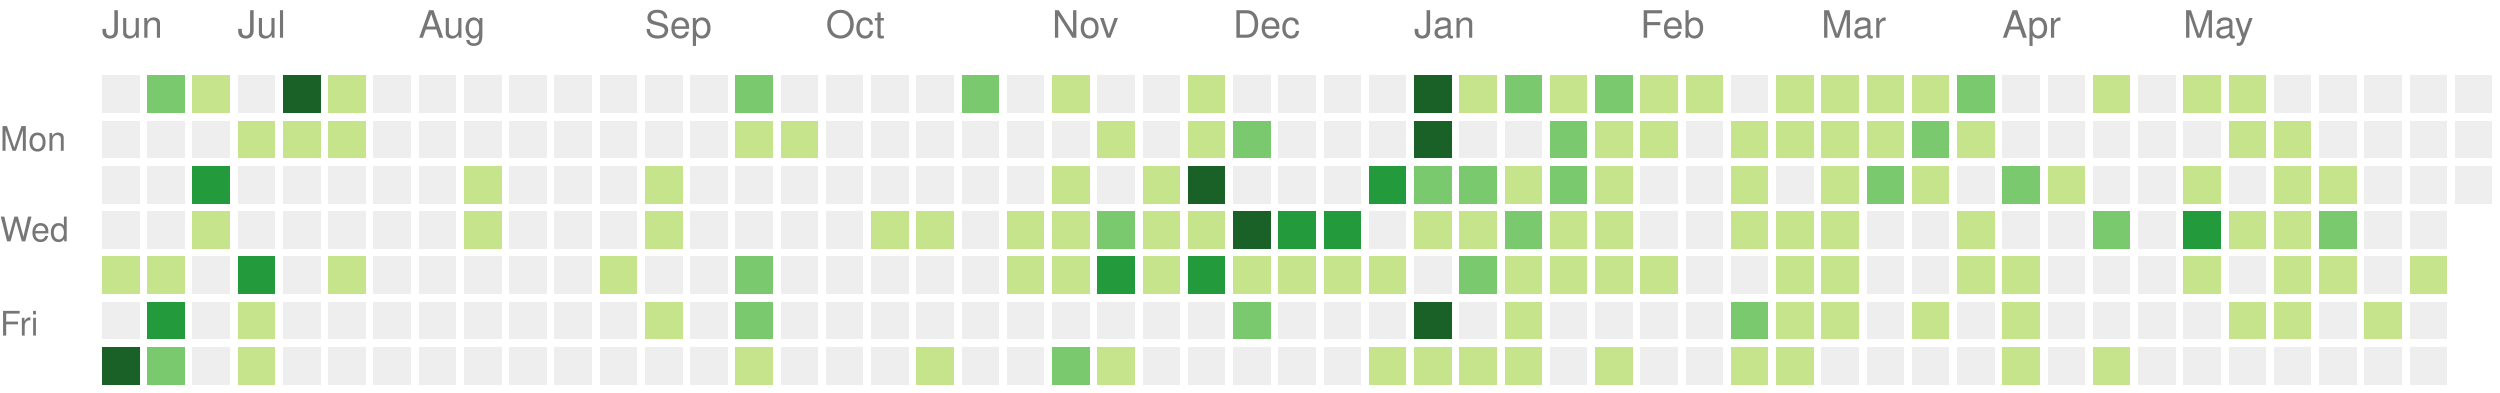
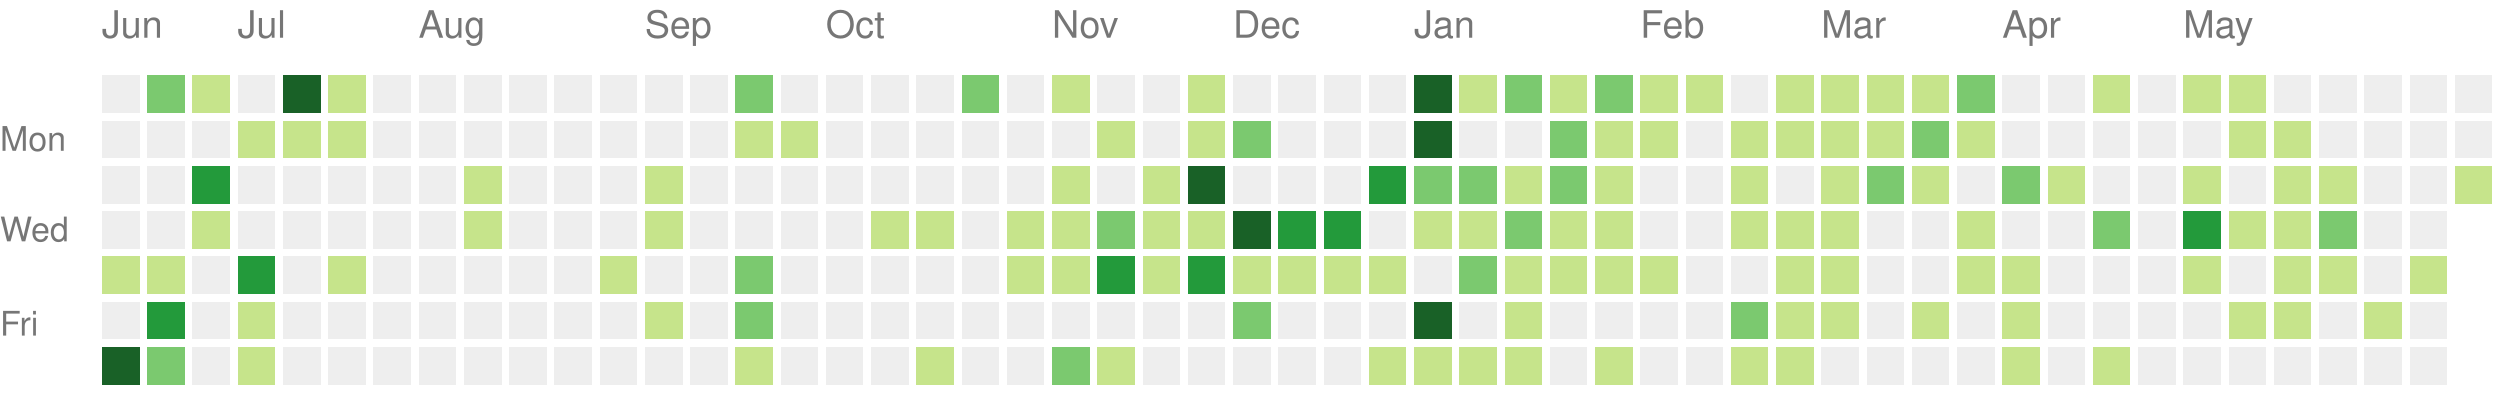
<svg xmlns="http://www.w3.org/2000/svg" version="1.1" width="663" height="104">
  <rect style="fill:#eeeeee;shape-rendering:crispedges;" data-score="0" data-date="2021-06-13" x="27" y="20" width="10" height="10" />
  <rect style="fill:#7bc96f;shape-rendering:crispedges;" data-score="13" data-date="2021-06-20" x="39" y="20" width="10" height="10" />
  <rect style="fill:#c6e48b;shape-rendering:crispedges;" data-score="7" data-date="2021-06-27" x="51" y="20" width="10" height="10" />
  <rect style="fill:#eeeeee;shape-rendering:crispedges;" data-score="0" data-date="2021-07-04" x="63" y="20" width="10" height="10" />
  <rect style="fill:#196127;shape-rendering:crispedges;" data-score="33" data-date="2021-07-11" x="75" y="20" width="10" height="10" />
  <rect style="fill:#c6e48b;shape-rendering:crispedges;" data-score="7" data-date="2021-07-18" x="87" y="20" width="10" height="10" />
  <rect style="fill:#eeeeee;shape-rendering:crispedges;" data-score="0" data-date="2021-07-25" x="99" y="20" width="10" height="10" />
  <rect style="fill:#eeeeee;shape-rendering:crispedges;" data-score="0" data-date="2021-08-01" x="111" y="20" width="10" height="10" />
  <rect style="fill:#eeeeee;shape-rendering:crispedges;" data-score="0" data-date="2021-08-08" x="123" y="20" width="10" height="10" />
  <rect style="fill:#eeeeee;shape-rendering:crispedges;" data-score="0" data-date="2021-08-15" x="135" y="20" width="10" height="10" />
  <rect style="fill:#eeeeee;shape-rendering:crispedges;" data-score="0" data-date="2021-08-22" x="147" y="20" width="10" height="10" />
  <rect style="fill:#eeeeee;shape-rendering:crispedges;" data-score="0" data-date="2021-08-29" x="159" y="20" width="10" height="10" />
  <rect style="fill:#eeeeee;shape-rendering:crispedges;" data-score="0" data-date="2021-09-05" x="171" y="20" width="10" height="10" />
  <rect style="fill:#eeeeee;shape-rendering:crispedges;" data-score="0" data-date="2021-09-12" x="183" y="20" width="10" height="10" />
  <rect style="fill:#7bc96f;shape-rendering:crispedges;" data-score="10" data-date="2021-09-19" x="195" y="20" width="10" height="10" />
  <rect style="fill:#eeeeee;shape-rendering:crispedges;" data-score="0" data-date="2021-09-26" x="207" y="20" width="10" height="10" />
  <rect style="fill:#eeeeee;shape-rendering:crispedges;" data-score="0" data-date="2021-10-03" x="219" y="20" width="10" height="10" />
  <rect style="fill:#eeeeee;shape-rendering:crispedges;" data-score="0" data-date="2021-10-10" x="231" y="20" width="10" height="10" />
  <rect style="fill:#eeeeee;shape-rendering:crispedges;" data-score="0" data-date="2021-10-17" x="243" y="20" width="10" height="10" />
  <rect style="fill:#7bc96f;shape-rendering:crispedges;" data-score="17" data-date="2021-10-24" x="255" y="20" width="10" height="10" />
  <rect style="fill:#eeeeee;shape-rendering:crispedges;" data-score="0" data-date="2021-10-31" x="267" y="20" width="10" height="10" />
  <rect style="fill:#c6e48b;shape-rendering:crispedges;" data-score="3" data-date="2021-11-07" x="279" y="20" width="10" height="10" />
  <rect style="fill:#eeeeee;shape-rendering:crispedges;" data-score="0" data-date="2021-11-14" x="291" y="20" width="10" height="10" />
  <rect style="fill:#eeeeee;shape-rendering:crispedges;" data-score="0" data-date="2021-11-21" x="303" y="20" width="10" height="10" />
  <rect style="fill:#c6e48b;shape-rendering:crispedges;" data-score="1" data-date="2021-11-28" x="315" y="20" width="10" height="10" />
  <rect style="fill:#eeeeee;shape-rendering:crispedges;" data-score="0" data-date="2021-12-05" x="327" y="20" width="10" height="10" />
  <rect style="fill:#eeeeee;shape-rendering:crispedges;" data-score="0" data-date="2021-12-12" x="339" y="20" width="10" height="10" />
  <rect style="fill:#eeeeee;shape-rendering:crispedges;" data-score="0" data-date="2021-12-19" x="351" y="20" width="10" height="10" />
  <rect style="fill:#eeeeee;shape-rendering:crispedges;" data-score="0" data-date="2021-12-26" x="363" y="20" width="10" height="10" />
  <rect style="fill:#196127;shape-rendering:crispedges;" data-score="85" data-date="2022-01-02" x="375" y="20" width="10" height="10" />
  <rect style="fill:#c6e48b;shape-rendering:crispedges;" data-score="1" data-date="2022-01-09" x="387" y="20" width="10" height="10" />
  <rect style="fill:#7bc96f;shape-rendering:crispedges;" data-score="18" data-date="2022-01-16" x="399" y="20" width="10" height="10" />
  <rect style="fill:#c6e48b;shape-rendering:crispedges;" data-score="6" data-date="2022-01-23" x="411" y="20" width="10" height="10" />
  <rect style="fill:#7bc96f;shape-rendering:crispedges;" data-score="19" data-date="2022-01-30" x="423" y="20" width="10" height="10" />
  <rect style="fill:#c6e48b;shape-rendering:crispedges;" data-score="2" data-date="2022-02-06" x="435" y="20" width="10" height="10" />
  <rect style="fill:#c6e48b;shape-rendering:crispedges;" data-score="1" data-date="2022-02-13" x="447" y="20" width="10" height="10" />
  <rect style="fill:#eeeeee;shape-rendering:crispedges;" data-score="0" data-date="2022-02-20" x="459" y="20" width="10" height="10" />
  <rect style="fill:#c6e48b;shape-rendering:crispedges;" data-score="9" data-date="2022-02-27" x="471" y="20" width="10" height="10" />
  <rect style="fill:#c6e48b;shape-rendering:crispedges;" data-score="8" data-date="2022-03-06" x="483" y="20" width="10" height="10" />
  <rect style="fill:#c6e48b;shape-rendering:crispedges;" data-score="3" data-date="2022-03-13" x="495" y="20" width="10" height="10" />
  <rect style="fill:#c6e48b;shape-rendering:crispedges;" data-score="6" data-date="2022-03-20" x="507" y="20" width="10" height="10" />
  <rect style="fill:#7bc96f;shape-rendering:crispedges;" data-score="11" data-date="2022-03-27" x="519" y="20" width="10" height="10" />
  <rect style="fill:#eeeeee;shape-rendering:crispedges;" data-score="0" data-date="2022-04-03" x="531" y="20" width="10" height="10" />
  <rect style="fill:#eeeeee;shape-rendering:crispedges;" data-score="0" data-date="2022-04-10" x="543" y="20" width="10" height="10" />
  <rect style="fill:#c6e48b;shape-rendering:crispedges;" data-score="5" data-date="2022-04-17" x="555" y="20" width="10" height="10" />
  <rect style="fill:#eeeeee;shape-rendering:crispedges;" data-score="0" data-date="2022-04-24" x="567" y="20" width="10" height="10" />
  <rect style="fill:#c6e48b;shape-rendering:crispedges;" data-score="6" data-date="2022-05-01" x="579" y="20" width="10" height="10" />
  <rect style="fill:#c6e48b;shape-rendering:crispedges;" data-score="7" data-date="2022-05-08" x="591" y="20" width="10" height="10" />
  <rect style="fill:#eeeeee;shape-rendering:crispedges;" data-score="0" data-date="2022-05-15" x="603" y="20" width="10" height="10" />
  <rect style="fill:#eeeeee;shape-rendering:crispedges;" data-score="0" data-date="2022-05-22" x="615" y="20" width="10" height="10" />
  <rect style="fill:#eeeeee;shape-rendering:crispedges;" data-score="0" data-date="2022-05-29" x="627" y="20" width="10" height="10" />
  <rect style="fill:#eeeeee;shape-rendering:crispedges;" data-score="0" data-date="2022-06-05" x="639" y="20" width="10" height="10" />
  <rect style="fill:#eeeeee;shape-rendering:crispedges;" data-score="0" data-date="2022-06-12" x="651" y="20" width="10" height="10" />
  <rect style="fill:#eeeeee;shape-rendering:crispedges;" data-score="0" data-date="2021-06-14" x="27" y="32" width="10" height="10" />
  <rect style="fill:#eeeeee;shape-rendering:crispedges;" data-score="0" data-date="2021-06-21" x="39" y="32" width="10" height="10" />
  <rect style="fill:#eeeeee;shape-rendering:crispedges;" data-score="0" data-date="2021-06-28" x="51" y="32" width="10" height="10" />
  <rect style="fill:#c6e48b;shape-rendering:crispedges;" data-score="2" data-date="2021-07-05" x="63" y="32" width="10" height="10" />
  <rect style="fill:#c6e48b;shape-rendering:crispedges;" data-score="3" data-date="2021-07-12" x="75" y="32" width="10" height="10" />
  <rect style="fill:#c6e48b;shape-rendering:crispedges;" data-score="8" data-date="2021-07-19" x="87" y="32" width="10" height="10" />
  <rect style="fill:#eeeeee;shape-rendering:crispedges;" data-score="0" data-date="2021-07-26" x="99" y="32" width="10" height="10" />
  <rect style="fill:#eeeeee;shape-rendering:crispedges;" data-score="0" data-date="2021-08-02" x="111" y="32" width="10" height="10" />
  <rect style="fill:#eeeeee;shape-rendering:crispedges;" data-score="0" data-date="2021-08-09" x="123" y="32" width="10" height="10" />
  <rect style="fill:#eeeeee;shape-rendering:crispedges;" data-score="0" data-date="2021-08-16" x="135" y="32" width="10" height="10" />
  <rect style="fill:#eeeeee;shape-rendering:crispedges;" data-score="0" data-date="2021-08-23" x="147" y="32" width="10" height="10" />
  <rect style="fill:#eeeeee;shape-rendering:crispedges;" data-score="0" data-date="2021-08-30" x="159" y="32" width="10" height="10" />
  <rect style="fill:#eeeeee;shape-rendering:crispedges;" data-score="0" data-date="2021-09-06" x="171" y="32" width="10" height="10" />
  <rect style="fill:#eeeeee;shape-rendering:crispedges;" data-score="0" data-date="2021-09-13" x="183" y="32" width="10" height="10" />
  <rect style="fill:#c6e48b;shape-rendering:crispedges;" data-score="1" data-date="2021-09-20" x="195" y="32" width="10" height="10" />
  <rect style="fill:#c6e48b;shape-rendering:crispedges;" data-score="1" data-date="2021-09-27" x="207" y="32" width="10" height="10" />
  <rect style="fill:#eeeeee;shape-rendering:crispedges;" data-score="0" data-date="2021-10-04" x="219" y="32" width="10" height="10" />
  <rect style="fill:#eeeeee;shape-rendering:crispedges;" data-score="0" data-date="2021-10-11" x="231" y="32" width="10" height="10" />
  <rect style="fill:#eeeeee;shape-rendering:crispedges;" data-score="0" data-date="2021-10-18" x="243" y="32" width="10" height="10" />
  <rect style="fill:#eeeeee;shape-rendering:crispedges;" data-score="0" data-date="2021-10-25" x="255" y="32" width="10" height="10" />
  <rect style="fill:#eeeeee;shape-rendering:crispedges;" data-score="0" data-date="2021-11-01" x="267" y="32" width="10" height="10" />
  <rect style="fill:#eeeeee;shape-rendering:crispedges;" data-score="0" data-date="2021-11-08" x="279" y="32" width="10" height="10" />
  <rect style="fill:#c6e48b;shape-rendering:crispedges;" data-score="1" data-date="2021-11-15" x="291" y="32" width="10" height="10" />
  <rect style="fill:#eeeeee;shape-rendering:crispedges;" data-score="0" data-date="2021-11-22" x="303" y="32" width="10" height="10" />
  <rect style="fill:#c6e48b;shape-rendering:crispedges;" data-score="2" data-date="2021-11-29" x="315" y="32" width="10" height="10" />
  <rect style="fill:#7bc96f;shape-rendering:crispedges;" data-score="11" data-date="2021-12-06" x="327" y="32" width="10" height="10" />
  <rect style="fill:#eeeeee;shape-rendering:crispedges;" data-score="0" data-date="2021-12-13" x="339" y="32" width="10" height="10" />
  <rect style="fill:#eeeeee;shape-rendering:crispedges;" data-score="0" data-date="2021-12-20" x="351" y="32" width="10" height="10" />
  <rect style="fill:#eeeeee;shape-rendering:crispedges;" data-score="0" data-date="2021-12-27" x="363" y="32" width="10" height="10" />
  <rect style="fill:#196127;shape-rendering:crispedges;" data-score="39" data-date="2022-01-03" x="375" y="32" width="10" height="10" />
  <rect style="fill:#eeeeee;shape-rendering:crispedges;" data-score="0" data-date="2022-01-10" x="387" y="32" width="10" height="10" />
  <rect style="fill:#eeeeee;shape-rendering:crispedges;" data-score="0" data-date="2022-01-17" x="399" y="32" width="10" height="10" />
  <rect style="fill:#7bc96f;shape-rendering:crispedges;" data-score="17" data-date="2022-01-24" x="411" y="32" width="10" height="10" />
  <rect style="fill:#c6e48b;shape-rendering:crispedges;" data-score="9" data-date="2022-01-31" x="423" y="32" width="10" height="10" />
  <rect style="fill:#c6e48b;shape-rendering:crispedges;" data-score="9" data-date="2022-02-07" x="435" y="32" width="10" height="10" />
  <rect style="fill:#eeeeee;shape-rendering:crispedges;" data-score="0" data-date="2022-02-14" x="447" y="32" width="10" height="10" />
  <rect style="fill:#c6e48b;shape-rendering:crispedges;" data-score="8" data-date="2022-02-21" x="459" y="32" width="10" height="10" />
  <rect style="fill:#c6e48b;shape-rendering:crispedges;" data-score="4" data-date="2022-02-28" x="471" y="32" width="10" height="10" />
  <rect style="fill:#c6e48b;shape-rendering:crispedges;" data-score="9" data-date="2022-03-07" x="483" y="32" width="10" height="10" />
  <rect style="fill:#c6e48b;shape-rendering:crispedges;" data-score="1" data-date="2022-03-14" x="495" y="32" width="10" height="10" />
  <rect style="fill:#7bc96f;shape-rendering:crispedges;" data-score="10" data-date="2022-03-21" x="507" y="32" width="10" height="10" />
  <rect style="fill:#c6e48b;shape-rendering:crispedges;" data-score="1" data-date="2022-03-28" x="519" y="32" width="10" height="10" />
  <rect style="fill:#eeeeee;shape-rendering:crispedges;" data-score="0" data-date="2022-04-04" x="531" y="32" width="10" height="10" />
  <rect style="fill:#eeeeee;shape-rendering:crispedges;" data-score="0" data-date="2022-04-11" x="543" y="32" width="10" height="10" />
  <rect style="fill:#eeeeee;shape-rendering:crispedges;" data-score="0" data-date="2022-04-18" x="555" y="32" width="10" height="10" />
  <rect style="fill:#eeeeee;shape-rendering:crispedges;" data-score="0" data-date="2022-04-25" x="567" y="32" width="10" height="10" />
  <rect style="fill:#eeeeee;shape-rendering:crispedges;" data-score="0" data-date="2022-05-02" x="579" y="32" width="10" height="10" />
  <rect style="fill:#c6e48b;shape-rendering:crispedges;" data-score="2" data-date="2022-05-09" x="591" y="32" width="10" height="10" />
  <rect style="fill:#c6e48b;shape-rendering:crispedges;" data-score="1" data-date="2022-05-16" x="603" y="32" width="10" height="10" />
  <rect style="fill:#eeeeee;shape-rendering:crispedges;" data-score="0" data-date="2022-05-23" x="615" y="32" width="10" height="10" />
  <rect style="fill:#eeeeee;shape-rendering:crispedges;" data-score="0" data-date="2022-05-30" x="627" y="32" width="10" height="10" />
  <rect style="fill:#eeeeee;shape-rendering:crispedges;" data-score="0" data-date="2022-06-06" x="639" y="32" width="10" height="10" />
  <rect style="fill:#eeeeee;shape-rendering:crispedges;" data-score="0" data-date="2022-06-13" x="651" y="32" width="10" height="10" />
  <rect style="fill:#eeeeee;shape-rendering:crispedges;" data-score="0" data-date="2021-06-15" x="27" y="44" width="10" height="10" />
  <rect style="fill:#eeeeee;shape-rendering:crispedges;" data-score="0" data-date="2021-06-22" x="39" y="44" width="10" height="10" />
  <rect style="fill:#239a3b;shape-rendering:crispedges;" data-score="21" data-date="2021-06-29" x="51" y="44" width="10" height="10" />
  <rect style="fill:#eeeeee;shape-rendering:crispedges;" data-score="0" data-date="2021-07-06" x="63" y="44" width="10" height="10" />
  <rect style="fill:#eeeeee;shape-rendering:crispedges;" data-score="0" data-date="2021-07-13" x="75" y="44" width="10" height="10" />
  <rect style="fill:#eeeeee;shape-rendering:crispedges;" data-score="0" data-date="2021-07-20" x="87" y="44" width="10" height="10" />
  <rect style="fill:#eeeeee;shape-rendering:crispedges;" data-score="0" data-date="2021-07-27" x="99" y="44" width="10" height="10" />
  <rect style="fill:#eeeeee;shape-rendering:crispedges;" data-score="0" data-date="2021-08-03" x="111" y="44" width="10" height="10" />
  <rect style="fill:#c6e48b;shape-rendering:crispedges;" data-score="1" data-date="2021-08-10" x="123" y="44" width="10" height="10" />
  <rect style="fill:#eeeeee;shape-rendering:crispedges;" data-score="0" data-date="2021-08-17" x="135" y="44" width="10" height="10" />
  <rect style="fill:#eeeeee;shape-rendering:crispedges;" data-score="0" data-date="2021-08-24" x="147" y="44" width="10" height="10" />
  <rect style="fill:#eeeeee;shape-rendering:crispedges;" data-score="0" data-date="2021-08-31" x="159" y="44" width="10" height="10" />
  <rect style="fill:#c6e48b;shape-rendering:crispedges;" data-score="1" data-date="2021-09-07" x="171" y="44" width="10" height="10" />
  <rect style="fill:#eeeeee;shape-rendering:crispedges;" data-score="0" data-date="2021-09-14" x="183" y="44" width="10" height="10" />
  <rect style="fill:#eeeeee;shape-rendering:crispedges;" data-score="0" data-date="2021-09-21" x="195" y="44" width="10" height="10" />
  <rect style="fill:#eeeeee;shape-rendering:crispedges;" data-score="0" data-date="2021-09-28" x="207" y="44" width="10" height="10" />
  <rect style="fill:#eeeeee;shape-rendering:crispedges;" data-score="0" data-date="2021-10-05" x="219" y="44" width="10" height="10" />
  <rect style="fill:#eeeeee;shape-rendering:crispedges;" data-score="0" data-date="2021-10-12" x="231" y="44" width="10" height="10" />
  <rect style="fill:#eeeeee;shape-rendering:crispedges;" data-score="0" data-date="2021-10-19" x="243" y="44" width="10" height="10" />
  <rect style="fill:#eeeeee;shape-rendering:crispedges;" data-score="0" data-date="2021-10-26" x="255" y="44" width="10" height="10" />
  <rect style="fill:#eeeeee;shape-rendering:crispedges;" data-score="0" data-date="2021-11-02" x="267" y="44" width="10" height="10" />
  <rect style="fill:#c6e48b;shape-rendering:crispedges;" data-score="4" data-date="2021-11-09" x="279" y="44" width="10" height="10" />
  <rect style="fill:#eeeeee;shape-rendering:crispedges;" data-score="0" data-date="2021-11-16" x="291" y="44" width="10" height="10" />
  <rect style="fill:#c6e48b;shape-rendering:crispedges;" data-score="4" data-date="2021-11-23" x="303" y="44" width="10" height="10" />
  <rect style="fill:#196127;shape-rendering:crispedges;" data-score="34" data-date="2021-11-30" x="315" y="44" width="10" height="10" />
  <rect style="fill:#eeeeee;shape-rendering:crispedges;" data-score="0" data-date="2021-12-07" x="327" y="44" width="10" height="10" />
  <rect style="fill:#eeeeee;shape-rendering:crispedges;" data-score="0" data-date="2021-12-14" x="339" y="44" width="10" height="10" />
  <rect style="fill:#eeeeee;shape-rendering:crispedges;" data-score="0" data-date="2021-12-21" x="351" y="44" width="10" height="10" />
  <rect style="fill:#239a3b;shape-rendering:crispedges;" data-score="27" data-date="2021-12-28" x="363" y="44" width="10" height="10" />
  <rect style="fill:#7bc96f;shape-rendering:crispedges;" data-score="14" data-date="2022-01-04" x="375" y="44" width="10" height="10" />
  <rect style="fill:#7bc96f;shape-rendering:crispedges;" data-score="10" data-date="2022-01-11" x="387" y="44" width="10" height="10" />
  <rect style="fill:#c6e48b;shape-rendering:crispedges;" data-score="3" data-date="2022-01-18" x="399" y="44" width="10" height="10" />
  <rect style="fill:#7bc96f;shape-rendering:crispedges;" data-score="19" data-date="2022-01-25" x="411" y="44" width="10" height="10" />
  <rect style="fill:#c6e48b;shape-rendering:crispedges;" data-score="7" data-date="2022-02-01" x="423" y="44" width="10" height="10" />
  <rect style="fill:#eeeeee;shape-rendering:crispedges;" data-score="0" data-date="2022-02-08" x="435" y="44" width="10" height="10" />
  <rect style="fill:#eeeeee;shape-rendering:crispedges;" data-score="0" data-date="2022-02-15" x="447" y="44" width="10" height="10" />
  <rect style="fill:#c6e48b;shape-rendering:crispedges;" data-score="8" data-date="2022-02-22" x="459" y="44" width="10" height="10" />
  <rect style="fill:#eeeeee;shape-rendering:crispedges;" data-score="0" data-date="2022-03-01" x="471" y="44" width="10" height="10" />
  <rect style="fill:#c6e48b;shape-rendering:crispedges;" data-score="1" data-date="2022-03-08" x="483" y="44" width="10" height="10" />
  <rect style="fill:#7bc96f;shape-rendering:crispedges;" data-score="19" data-date="2022-03-15" x="495" y="44" width="10" height="10" />
  <rect style="fill:#c6e48b;shape-rendering:crispedges;" data-score="2" data-date="2022-03-22" x="507" y="44" width="10" height="10" />
  <rect style="fill:#eeeeee;shape-rendering:crispedges;" data-score="0" data-date="2022-03-29" x="519" y="44" width="10" height="10" />
  <rect style="fill:#7bc96f;shape-rendering:crispedges;" data-score="10" data-date="2022-04-05" x="531" y="44" width="10" height="10" />
  <rect style="fill:#c6e48b;shape-rendering:crispedges;" data-score="1" data-date="2022-04-12" x="543" y="44" width="10" height="10" />
  <rect style="fill:#eeeeee;shape-rendering:crispedges;" data-score="0" data-date="2022-04-19" x="555" y="44" width="10" height="10" />
  <rect style="fill:#eeeeee;shape-rendering:crispedges;" data-score="0" data-date="2022-04-26" x="567" y="44" width="10" height="10" />
  <rect style="fill:#c6e48b;shape-rendering:crispedges;" data-score="1" data-date="2022-05-03" x="579" y="44" width="10" height="10" />
  <rect style="fill:#eeeeee;shape-rendering:crispedges;" data-score="0" data-date="2022-05-10" x="591" y="44" width="10" height="10" />
  <rect style="fill:#c6e48b;shape-rendering:crispedges;" data-score="1" data-date="2022-05-17" x="603" y="44" width="10" height="10" />
  <rect style="fill:#c6e48b;shape-rendering:crispedges;" data-score="5" data-date="2022-05-24" x="615" y="44" width="10" height="10" />
  <rect style="fill:#eeeeee;shape-rendering:crispedges;" data-score="0" data-date="2022-05-31" x="627" y="44" width="10" height="10" />
  <rect style="fill:#eeeeee;shape-rendering:crispedges;" data-score="0" data-date="2022-06-07" x="639" y="44" width="10" height="10" />
-   <rect style="fill:#eeeeee;shape-rendering:crispedges;" data-score="0" data-date="2022-06-14" x="651" y="44" width="10" height="10" />
+   <rect style="fill:#c6e48b;shape-rendering:crispedges;" data-score="1" data-date="2022-06-14" x="651" y="44" width="10" height="10" />
  <rect style="fill:#eeeeee;shape-rendering:crispedges;" data-score="0" data-date="2021-06-16" x="27" y="56" width="10" height="10" />
  <rect style="fill:#eeeeee;shape-rendering:crispedges;" data-score="0" data-date="2021-06-23" x="39" y="56" width="10" height="10" />
  <rect style="fill:#c6e48b;shape-rendering:crispedges;" data-score="1" data-date="2021-06-30" x="51" y="56" width="10" height="10" />
  <rect style="fill:#eeeeee;shape-rendering:crispedges;" data-score="0" data-date="2021-07-07" x="63" y="56" width="10" height="10" />
  <rect style="fill:#eeeeee;shape-rendering:crispedges;" data-score="0" data-date="2021-07-14" x="75" y="56" width="10" height="10" />
  <rect style="fill:#eeeeee;shape-rendering:crispedges;" data-score="0" data-date="2021-07-21" x="87" y="56" width="10" height="10" />
  <rect style="fill:#eeeeee;shape-rendering:crispedges;" data-score="0" data-date="2021-07-28" x="99" y="56" width="10" height="10" />
  <rect style="fill:#eeeeee;shape-rendering:crispedges;" data-score="0" data-date="2021-08-04" x="111" y="56" width="10" height="10" />
  <rect style="fill:#c6e48b;shape-rendering:crispedges;" data-score="3" data-date="2021-08-11" x="123" y="56" width="10" height="10" />
  <rect style="fill:#eeeeee;shape-rendering:crispedges;" data-score="0" data-date="2021-08-18" x="135" y="56" width="10" height="10" />
  <rect style="fill:#eeeeee;shape-rendering:crispedges;" data-score="0" data-date="2021-08-25" x="147" y="56" width="10" height="10" />
  <rect style="fill:#eeeeee;shape-rendering:crispedges;" data-score="0" data-date="2021-09-01" x="159" y="56" width="10" height="10" />
  <rect style="fill:#c6e48b;shape-rendering:crispedges;" data-score="1" data-date="2021-09-08" x="171" y="56" width="10" height="10" />
  <rect style="fill:#eeeeee;shape-rendering:crispedges;" data-score="0" data-date="2021-09-15" x="183" y="56" width="10" height="10" />
  <rect style="fill:#eeeeee;shape-rendering:crispedges;" data-score="0" data-date="2021-09-22" x="195" y="56" width="10" height="10" />
  <rect style="fill:#eeeeee;shape-rendering:crispedges;" data-score="0" data-date="2021-09-29" x="207" y="56" width="10" height="10" />
  <rect style="fill:#eeeeee;shape-rendering:crispedges;" data-score="0" data-date="2021-10-06" x="219" y="56" width="10" height="10" />
  <rect style="fill:#c6e48b;shape-rendering:crispedges;" data-score="5" data-date="2021-10-13" x="231" y="56" width="10" height="10" />
  <rect style="fill:#c6e48b;shape-rendering:crispedges;" data-score="5" data-date="2021-10-20" x="243" y="56" width="10" height="10" />
  <rect style="fill:#eeeeee;shape-rendering:crispedges;" data-score="0" data-date="2021-10-27" x="255" y="56" width="10" height="10" />
  <rect style="fill:#c6e48b;shape-rendering:crispedges;" data-score="2" data-date="2021-11-03" x="267" y="56" width="10" height="10" />
  <rect style="fill:#c6e48b;shape-rendering:crispedges;" data-score="7" data-date="2021-11-10" x="279" y="56" width="10" height="10" />
  <rect style="fill:#7bc96f;shape-rendering:crispedges;" data-score="17" data-date="2021-11-17" x="291" y="56" width="10" height="10" />
  <rect style="fill:#c6e48b;shape-rendering:crispedges;" data-score="6" data-date="2021-11-24" x="303" y="56" width="10" height="10" />
  <rect style="fill:#c6e48b;shape-rendering:crispedges;" data-score="4" data-date="2021-12-01" x="315" y="56" width="10" height="10" />
  <rect style="fill:#196127;shape-rendering:crispedges;" data-score="45" data-date="2021-12-08" x="327" y="56" width="10" height="10" />
  <rect style="fill:#239a3b;shape-rendering:crispedges;" data-score="24" data-date="2021-12-15" x="339" y="56" width="10" height="10" />
  <rect style="fill:#239a3b;shape-rendering:crispedges;" data-score="21" data-date="2021-12-22" x="351" y="56" width="10" height="10" />
  <rect style="fill:#eeeeee;shape-rendering:crispedges;" data-score="0" data-date="2021-12-29" x="363" y="56" width="10" height="10" />
  <rect style="fill:#c6e48b;shape-rendering:crispedges;" data-score="2" data-date="2022-01-05" x="375" y="56" width="10" height="10" />
  <rect style="fill:#c6e48b;shape-rendering:crispedges;" data-score="9" data-date="2022-01-12" x="387" y="56" width="10" height="10" />
  <rect style="fill:#7bc96f;shape-rendering:crispedges;" data-score="10" data-date="2022-01-19" x="399" y="56" width="10" height="10" />
  <rect style="fill:#c6e48b;shape-rendering:crispedges;" data-score="1" data-date="2022-01-26" x="411" y="56" width="10" height="10" />
  <rect style="fill:#c6e48b;shape-rendering:crispedges;" data-score="6" data-date="2022-02-02" x="423" y="56" width="10" height="10" />
  <rect style="fill:#eeeeee;shape-rendering:crispedges;" data-score="0" data-date="2022-02-09" x="435" y="56" width="10" height="10" />
  <rect style="fill:#eeeeee;shape-rendering:crispedges;" data-score="0" data-date="2022-02-16" x="447" y="56" width="10" height="10" />
  <rect style="fill:#c6e48b;shape-rendering:crispedges;" data-score="3" data-date="2022-02-23" x="459" y="56" width="10" height="10" />
  <rect style="fill:#c6e48b;shape-rendering:crispedges;" data-score="1" data-date="2022-03-02" x="471" y="56" width="10" height="10" />
  <rect style="fill:#c6e48b;shape-rendering:crispedges;" data-score="5" data-date="2022-03-09" x="483" y="56" width="10" height="10" />
  <rect style="fill:#eeeeee;shape-rendering:crispedges;" data-score="0" data-date="2022-03-16" x="495" y="56" width="10" height="10" />
  <rect style="fill:#eeeeee;shape-rendering:crispedges;" data-score="0" data-date="2022-03-23" x="507" y="56" width="10" height="10" />
  <rect style="fill:#c6e48b;shape-rendering:crispedges;" data-score="5" data-date="2022-03-30" x="519" y="56" width="10" height="10" />
  <rect style="fill:#eeeeee;shape-rendering:crispedges;" data-score="0" data-date="2022-04-06" x="531" y="56" width="10" height="10" />
  <rect style="fill:#eeeeee;shape-rendering:crispedges;" data-score="0" data-date="2022-04-13" x="543" y="56" width="10" height="10" />
  <rect style="fill:#7bc96f;shape-rendering:crispedges;" data-score="10" data-date="2022-04-20" x="555" y="56" width="10" height="10" />
  <rect style="fill:#eeeeee;shape-rendering:crispedges;" data-score="0" data-date="2022-04-27" x="567" y="56" width="10" height="10" />
  <rect style="fill:#239a3b;shape-rendering:crispedges;" data-score="25" data-date="2022-05-04" x="579" y="56" width="10" height="10" />
  <rect style="fill:#c6e48b;shape-rendering:crispedges;" data-score="1" data-date="2022-05-11" x="591" y="56" width="10" height="10" />
  <rect style="fill:#c6e48b;shape-rendering:crispedges;" data-score="1" data-date="2022-05-18" x="603" y="56" width="10" height="10" />
  <rect style="fill:#7bc96f;shape-rendering:crispedges;" data-score="10" data-date="2022-05-25" x="615" y="56" width="10" height="10" />
  <rect style="fill:#eeeeee;shape-rendering:crispedges;" data-score="0" data-date="2022-06-01" x="627" y="56" width="10" height="10" />
  <rect style="fill:#eeeeee;shape-rendering:crispedges;" data-score="0" data-date="2022-06-08" x="639" y="56" width="10" height="10" />
  <rect style="fill:#c6e48b;shape-rendering:crispedges;" data-score="3" data-date="2021-06-17" x="27" y="68" width="10" height="10" />
  <rect style="fill:#c6e48b;shape-rendering:crispedges;" data-score="6" data-date="2021-06-24" x="39" y="68" width="10" height="10" />
  <rect style="fill:#eeeeee;shape-rendering:crispedges;" data-score="0" data-date="2021-07-01" x="51" y="68" width="10" height="10" />
  <rect style="fill:#239a3b;shape-rendering:crispedges;" data-score="23" data-date="2021-07-08" x="63" y="68" width="10" height="10" />
  <rect style="fill:#eeeeee;shape-rendering:crispedges;" data-score="0" data-date="2021-07-15" x="75" y="68" width="10" height="10" />
  <rect style="fill:#c6e48b;shape-rendering:crispedges;" data-score="2" data-date="2021-07-22" x="87" y="68" width="10" height="10" />
  <rect style="fill:#eeeeee;shape-rendering:crispedges;" data-score="0" data-date="2021-07-29" x="99" y="68" width="10" height="10" />
  <rect style="fill:#eeeeee;shape-rendering:crispedges;" data-score="0" data-date="2021-08-05" x="111" y="68" width="10" height="10" />
  <rect style="fill:#eeeeee;shape-rendering:crispedges;" data-score="0" data-date="2021-08-12" x="123" y="68" width="10" height="10" />
  <rect style="fill:#eeeeee;shape-rendering:crispedges;" data-score="0" data-date="2021-08-19" x="135" y="68" width="10" height="10" />
  <rect style="fill:#eeeeee;shape-rendering:crispedges;" data-score="0" data-date="2021-08-26" x="147" y="68" width="10" height="10" />
  <rect style="fill:#c6e48b;shape-rendering:crispedges;" data-score="6" data-date="2021-09-02" x="159" y="68" width="10" height="10" />
  <rect style="fill:#eeeeee;shape-rendering:crispedges;" data-score="0" data-date="2021-09-09" x="171" y="68" width="10" height="10" />
  <rect style="fill:#eeeeee;shape-rendering:crispedges;" data-score="0" data-date="2021-09-16" x="183" y="68" width="10" height="10" />
  <rect style="fill:#7bc96f;shape-rendering:crispedges;" data-score="13" data-date="2021-09-23" x="195" y="68" width="10" height="10" />
  <rect style="fill:#eeeeee;shape-rendering:crispedges;" data-score="0" data-date="2021-09-30" x="207" y="68" width="10" height="10" />
  <rect style="fill:#eeeeee;shape-rendering:crispedges;" data-score="0" data-date="2021-10-07" x="219" y="68" width="10" height="10" />
  <rect style="fill:#eeeeee;shape-rendering:crispedges;" data-score="0" data-date="2021-10-14" x="231" y="68" width="10" height="10" />
  <rect style="fill:#eeeeee;shape-rendering:crispedges;" data-score="0" data-date="2021-10-21" x="243" y="68" width="10" height="10" />
  <rect style="fill:#eeeeee;shape-rendering:crispedges;" data-score="0" data-date="2021-10-28" x="255" y="68" width="10" height="10" />
  <rect style="fill:#c6e48b;shape-rendering:crispedges;" data-score="6" data-date="2021-11-04" x="267" y="68" width="10" height="10" />
  <rect style="fill:#c6e48b;shape-rendering:crispedges;" data-score="1" data-date="2021-11-11" x="279" y="68" width="10" height="10" />
  <rect style="fill:#239a3b;shape-rendering:crispedges;" data-score="24" data-date="2021-11-18" x="291" y="68" width="10" height="10" />
  <rect style="fill:#c6e48b;shape-rendering:crispedges;" data-score="1" data-date="2021-11-25" x="303" y="68" width="10" height="10" />
  <rect style="fill:#239a3b;shape-rendering:crispedges;" data-score="26" data-date="2021-12-02" x="315" y="68" width="10" height="10" />
  <rect style="fill:#c6e48b;shape-rendering:crispedges;" data-score="6" data-date="2021-12-09" x="327" y="68" width="10" height="10" />
  <rect style="fill:#c6e48b;shape-rendering:crispedges;" data-score="1" data-date="2021-12-16" x="339" y="68" width="10" height="10" />
  <rect style="fill:#c6e48b;shape-rendering:crispedges;" data-score="5" data-date="2021-12-23" x="351" y="68" width="10" height="10" />
  <rect style="fill:#c6e48b;shape-rendering:crispedges;" data-score="1" data-date="2021-12-30" x="363" y="68" width="10" height="10" />
  <rect style="fill:#eeeeee;shape-rendering:crispedges;" data-score="0" data-date="2022-01-06" x="375" y="68" width="10" height="10" />
  <rect style="fill:#7bc96f;shape-rendering:crispedges;" data-score="11" data-date="2022-01-13" x="387" y="68" width="10" height="10" />
  <rect style="fill:#c6e48b;shape-rendering:crispedges;" data-score="1" data-date="2022-01-20" x="399" y="68" width="10" height="10" />
  <rect style="fill:#c6e48b;shape-rendering:crispedges;" data-score="2" data-date="2022-01-27" x="411" y="68" width="10" height="10" />
  <rect style="fill:#c6e48b;shape-rendering:crispedges;" data-score="2" data-date="2022-02-03" x="423" y="68" width="10" height="10" />
  <rect style="fill:#c6e48b;shape-rendering:crispedges;" data-score="8" data-date="2022-02-10" x="435" y="68" width="10" height="10" />
  <rect style="fill:#eeeeee;shape-rendering:crispedges;" data-score="0" data-date="2022-02-17" x="447" y="68" width="10" height="10" />
  <rect style="fill:#eeeeee;shape-rendering:crispedges;" data-score="0" data-date="2022-02-24" x="459" y="68" width="10" height="10" />
  <rect style="fill:#c6e48b;shape-rendering:crispedges;" data-score="1" data-date="2022-03-03" x="471" y="68" width="10" height="10" />
  <rect style="fill:#c6e48b;shape-rendering:crispedges;" data-score="8" data-date="2022-03-10" x="483" y="68" width="10" height="10" />
  <rect style="fill:#eeeeee;shape-rendering:crispedges;" data-score="0" data-date="2022-03-17" x="495" y="68" width="10" height="10" />
  <rect style="fill:#eeeeee;shape-rendering:crispedges;" data-score="0" data-date="2022-03-24" x="507" y="68" width="10" height="10" />
  <rect style="fill:#c6e48b;shape-rendering:crispedges;" data-score="2" data-date="2022-03-31" x="519" y="68" width="10" height="10" />
  <rect style="fill:#c6e48b;shape-rendering:crispedges;" data-score="5" data-date="2022-04-07" x="531" y="68" width="10" height="10" />
  <rect style="fill:#eeeeee;shape-rendering:crispedges;" data-score="0" data-date="2022-04-14" x="543" y="68" width="10" height="10" />
  <rect style="fill:#eeeeee;shape-rendering:crispedges;" data-score="0" data-date="2022-04-21" x="555" y="68" width="10" height="10" />
  <rect style="fill:#eeeeee;shape-rendering:crispedges;" data-score="0" data-date="2022-04-28" x="567" y="68" width="10" height="10" />
  <rect style="fill:#c6e48b;shape-rendering:crispedges;" data-score="1" data-date="2022-05-05" x="579" y="68" width="10" height="10" />
  <rect style="fill:#eeeeee;shape-rendering:crispedges;" data-score="0" data-date="2022-05-12" x="591" y="68" width="10" height="10" />
  <rect style="fill:#c6e48b;shape-rendering:crispedges;" data-score="1" data-date="2022-05-19" x="603" y="68" width="10" height="10" />
  <rect style="fill:#c6e48b;shape-rendering:crispedges;" data-score="1" data-date="2022-05-26" x="615" y="68" width="10" height="10" />
  <rect style="fill:#eeeeee;shape-rendering:crispedges;" data-score="0" data-date="2022-06-02" x="627" y="68" width="10" height="10" />
  <rect style="fill:#c6e48b;shape-rendering:crispedges;" data-score="5" data-date="2022-06-09" x="639" y="68" width="10" height="10" />
  <rect style="fill:#eeeeee;shape-rendering:crispedges;" data-score="0" data-date="2021-06-18" x="27" y="80" width="10" height="10" />
  <rect style="fill:#239a3b;shape-rendering:crispedges;" data-score="25" data-date="2021-06-25" x="39" y="80" width="10" height="10" />
  <rect style="fill:#eeeeee;shape-rendering:crispedges;" data-score="0" data-date="2021-07-02" x="51" y="80" width="10" height="10" />
  <rect style="fill:#c6e48b;shape-rendering:crispedges;" data-score="5" data-date="2021-07-09" x="63" y="80" width="10" height="10" />
  <rect style="fill:#eeeeee;shape-rendering:crispedges;" data-score="0" data-date="2021-07-16" x="75" y="80" width="10" height="10" />
  <rect style="fill:#eeeeee;shape-rendering:crispedges;" data-score="0" data-date="2021-07-23" x="87" y="80" width="10" height="10" />
  <rect style="fill:#eeeeee;shape-rendering:crispedges;" data-score="0" data-date="2021-07-30" x="99" y="80" width="10" height="10" />
  <rect style="fill:#eeeeee;shape-rendering:crispedges;" data-score="0" data-date="2021-08-06" x="111" y="80" width="10" height="10" />
  <rect style="fill:#eeeeee;shape-rendering:crispedges;" data-score="0" data-date="2021-08-13" x="123" y="80" width="10" height="10" />
  <rect style="fill:#eeeeee;shape-rendering:crispedges;" data-score="0" data-date="2021-08-20" x="135" y="80" width="10" height="10" />
  <rect style="fill:#eeeeee;shape-rendering:crispedges;" data-score="0" data-date="2021-08-27" x="147" y="80" width="10" height="10" />
  <rect style="fill:#eeeeee;shape-rendering:crispedges;" data-score="0" data-date="2021-09-03" x="159" y="80" width="10" height="10" />
  <rect style="fill:#c6e48b;shape-rendering:crispedges;" data-score="5" data-date="2021-09-10" x="171" y="80" width="10" height="10" />
  <rect style="fill:#eeeeee;shape-rendering:crispedges;" data-score="0" data-date="2021-09-17" x="183" y="80" width="10" height="10" />
  <rect style="fill:#7bc96f;shape-rendering:crispedges;" data-score="19" data-date="2021-09-24" x="195" y="80" width="10" height="10" />
  <rect style="fill:#eeeeee;shape-rendering:crispedges;" data-score="0" data-date="2021-10-01" x="207" y="80" width="10" height="10" />
  <rect style="fill:#eeeeee;shape-rendering:crispedges;" data-score="0" data-date="2021-10-08" x="219" y="80" width="10" height="10" />
  <rect style="fill:#eeeeee;shape-rendering:crispedges;" data-score="0" data-date="2021-10-15" x="231" y="80" width="10" height="10" />
  <rect style="fill:#eeeeee;shape-rendering:crispedges;" data-score="0" data-date="2021-10-22" x="243" y="80" width="10" height="10" />
  <rect style="fill:#eeeeee;shape-rendering:crispedges;" data-score="0" data-date="2021-10-29" x="255" y="80" width="10" height="10" />
  <rect style="fill:#eeeeee;shape-rendering:crispedges;" data-score="0" data-date="2021-11-05" x="267" y="80" width="10" height="10" />
  <rect style="fill:#eeeeee;shape-rendering:crispedges;" data-score="0" data-date="2021-11-12" x="279" y="80" width="10" height="10" />
  <rect style="fill:#eeeeee;shape-rendering:crispedges;" data-score="0" data-date="2021-11-19" x="291" y="80" width="10" height="10" />
  <rect style="fill:#eeeeee;shape-rendering:crispedges;" data-score="0" data-date="2021-11-26" x="303" y="80" width="10" height="10" />
  <rect style="fill:#eeeeee;shape-rendering:crispedges;" data-score="0" data-date="2021-12-03" x="315" y="80" width="10" height="10" />
  <rect style="fill:#7bc96f;shape-rendering:crispedges;" data-score="16" data-date="2021-12-10" x="327" y="80" width="10" height="10" />
  <rect style="fill:#eeeeee;shape-rendering:crispedges;" data-score="0" data-date="2021-12-17" x="339" y="80" width="10" height="10" />
  <rect style="fill:#eeeeee;shape-rendering:crispedges;" data-score="0" data-date="2021-12-24" x="351" y="80" width="10" height="10" />
  <rect style="fill:#eeeeee;shape-rendering:crispedges;" data-score="0" data-date="2021-12-31" x="363" y="80" width="10" height="10" />
  <rect style="fill:#196127;shape-rendering:crispedges;" data-score="33" data-date="2022-01-07" x="375" y="80" width="10" height="10" />
  <rect style="fill:#eeeeee;shape-rendering:crispedges;" data-score="0" data-date="2022-01-14" x="387" y="80" width="10" height="10" />
  <rect style="fill:#c6e48b;shape-rendering:crispedges;" data-score="1" data-date="2022-01-21" x="399" y="80" width="10" height="10" />
  <rect style="fill:#eeeeee;shape-rendering:crispedges;" data-score="0" data-date="2022-01-28" x="411" y="80" width="10" height="10" />
  <rect style="fill:#eeeeee;shape-rendering:crispedges;" data-score="0" data-date="2022-02-04" x="423" y="80" width="10" height="10" />
  <rect style="fill:#eeeeee;shape-rendering:crispedges;" data-score="0" data-date="2022-02-11" x="435" y="80" width="10" height="10" />
  <rect style="fill:#eeeeee;shape-rendering:crispedges;" data-score="0" data-date="2022-02-18" x="447" y="80" width="10" height="10" />
  <rect style="fill:#7bc96f;shape-rendering:crispedges;" data-score="11" data-date="2022-02-25" x="459" y="80" width="10" height="10" />
  <rect style="fill:#c6e48b;shape-rendering:crispedges;" data-score="6" data-date="2022-03-04" x="471" y="80" width="10" height="10" />
  <rect style="fill:#c6e48b;shape-rendering:crispedges;" data-score="2" data-date="2022-03-11" x="483" y="80" width="10" height="10" />
  <rect style="fill:#eeeeee;shape-rendering:crispedges;" data-score="0" data-date="2022-03-18" x="495" y="80" width="10" height="10" />
  <rect style="fill:#c6e48b;shape-rendering:crispedges;" data-score="2" data-date="2022-03-25" x="507" y="80" width="10" height="10" />
  <rect style="fill:#eeeeee;shape-rendering:crispedges;" data-score="0" data-date="2022-04-01" x="519" y="80" width="10" height="10" />
  <rect style="fill:#c6e48b;shape-rendering:crispedges;" data-score="5" data-date="2022-04-08" x="531" y="80" width="10" height="10" />
  <rect style="fill:#eeeeee;shape-rendering:crispedges;" data-score="0" data-date="2022-04-15" x="543" y="80" width="10" height="10" />
  <rect style="fill:#eeeeee;shape-rendering:crispedges;" data-score="0" data-date="2022-04-22" x="555" y="80" width="10" height="10" />
  <rect style="fill:#eeeeee;shape-rendering:crispedges;" data-score="0" data-date="2022-04-29" x="567" y="80" width="10" height="10" />
  <rect style="fill:#eeeeee;shape-rendering:crispedges;" data-score="0" data-date="2022-05-06" x="579" y="80" width="10" height="10" />
  <rect style="fill:#c6e48b;shape-rendering:crispedges;" data-score="6" data-date="2022-05-13" x="591" y="80" width="10" height="10" />
  <rect style="fill:#c6e48b;shape-rendering:crispedges;" data-score="1" data-date="2022-05-20" x="603" y="80" width="10" height="10" />
  <rect style="fill:#eeeeee;shape-rendering:crispedges;" data-score="0" data-date="2022-05-27" x="615" y="80" width="10" height="10" />
  <rect style="fill:#c6e48b;shape-rendering:crispedges;" data-score="5" data-date="2022-06-03" x="627" y="80" width="10" height="10" />
  <rect style="fill:#eeeeee;shape-rendering:crispedges;" data-score="0" data-date="2022-06-10" x="639" y="80" width="10" height="10" />
  <rect style="fill:#196127;shape-rendering:crispedges;" data-score="118" data-date="2021-06-19" x="27" y="92" width="10" height="10" />
  <rect style="fill:#7bc96f;shape-rendering:crispedges;" data-score="14" data-date="2021-06-26" x="39" y="92" width="10" height="10" />
  <rect style="fill:#eeeeee;shape-rendering:crispedges;" data-score="0" data-date="2021-07-03" x="51" y="92" width="10" height="10" />
  <rect style="fill:#c6e48b;shape-rendering:crispedges;" data-score="2" data-date="2021-07-10" x="63" y="92" width="10" height="10" />
  <rect style="fill:#eeeeee;shape-rendering:crispedges;" data-score="0" data-date="2021-07-17" x="75" y="92" width="10" height="10" />
  <rect style="fill:#eeeeee;shape-rendering:crispedges;" data-score="0" data-date="2021-07-24" x="87" y="92" width="10" height="10" />
  <rect style="fill:#eeeeee;shape-rendering:crispedges;" data-score="0" data-date="2021-07-31" x="99" y="92" width="10" height="10" />
  <rect style="fill:#eeeeee;shape-rendering:crispedges;" data-score="0" data-date="2021-08-07" x="111" y="92" width="10" height="10" />
  <rect style="fill:#eeeeee;shape-rendering:crispedges;" data-score="0" data-date="2021-08-14" x="123" y="92" width="10" height="10" />
  <rect style="fill:#eeeeee;shape-rendering:crispedges;" data-score="0" data-date="2021-08-21" x="135" y="92" width="10" height="10" />
  <rect style="fill:#eeeeee;shape-rendering:crispedges;" data-score="0" data-date="2021-08-28" x="147" y="92" width="10" height="10" />
  <rect style="fill:#eeeeee;shape-rendering:crispedges;" data-score="0" data-date="2021-09-04" x="159" y="92" width="10" height="10" />
  <rect style="fill:#eeeeee;shape-rendering:crispedges;" data-score="0" data-date="2021-09-11" x="171" y="92" width="10" height="10" />
  <rect style="fill:#eeeeee;shape-rendering:crispedges;" data-score="0" data-date="2021-09-18" x="183" y="92" width="10" height="10" />
  <rect style="fill:#c6e48b;shape-rendering:crispedges;" data-score="1" data-date="2021-09-25" x="195" y="92" width="10" height="10" />
  <rect style="fill:#eeeeee;shape-rendering:crispedges;" data-score="0" data-date="2021-10-02" x="207" y="92" width="10" height="10" />
  <rect style="fill:#eeeeee;shape-rendering:crispedges;" data-score="0" data-date="2021-10-09" x="219" y="92" width="10" height="10" />
  <rect style="fill:#eeeeee;shape-rendering:crispedges;" data-score="0" data-date="2021-10-16" x="231" y="92" width="10" height="10" />
  <rect style="fill:#c6e48b;shape-rendering:crispedges;" data-score="3" data-date="2021-10-23" x="243" y="92" width="10" height="10" />
  <rect style="fill:#eeeeee;shape-rendering:crispedges;" data-score="0" data-date="2021-10-30" x="255" y="92" width="10" height="10" />
  <rect style="fill:#eeeeee;shape-rendering:crispedges;" data-score="0" data-date="2021-11-06" x="267" y="92" width="10" height="10" />
  <rect style="fill:#7bc96f;shape-rendering:crispedges;" data-score="11" data-date="2021-11-13" x="279" y="92" width="10" height="10" />
  <rect style="fill:#c6e48b;shape-rendering:crispedges;" data-score="6" data-date="2021-11-20" x="291" y="92" width="10" height="10" />
  <rect style="fill:#eeeeee;shape-rendering:crispedges;" data-score="0" data-date="2021-11-27" x="303" y="92" width="10" height="10" />
  <rect style="fill:#eeeeee;shape-rendering:crispedges;" data-score="0" data-date="2021-12-04" x="315" y="92" width="10" height="10" />
  <rect style="fill:#eeeeee;shape-rendering:crispedges;" data-score="0" data-date="2021-12-11" x="327" y="92" width="10" height="10" />
  <rect style="fill:#eeeeee;shape-rendering:crispedges;" data-score="0" data-date="2021-12-18" x="339" y="92" width="10" height="10" />
  <rect style="fill:#eeeeee;shape-rendering:crispedges;" data-score="0" data-date="2021-12-25" x="351" y="92" width="10" height="10" />
  <rect style="fill:#c6e48b;shape-rendering:crispedges;" data-score="6" data-date="2022-01-01" x="363" y="92" width="10" height="10" />
  <rect style="fill:#c6e48b;shape-rendering:crispedges;" data-score="3" data-date="2022-01-08" x="375" y="92" width="10" height="10" />
  <rect style="fill:#c6e48b;shape-rendering:crispedges;" data-score="9" data-date="2022-01-15" x="387" y="92" width="10" height="10" />
  <rect style="fill:#c6e48b;shape-rendering:crispedges;" data-score="8" data-date="2022-01-22" x="399" y="92" width="10" height="10" />
  <rect style="fill:#eeeeee;shape-rendering:crispedges;" data-score="0" data-date="2022-01-29" x="411" y="92" width="10" height="10" />
  <rect style="fill:#c6e48b;shape-rendering:crispedges;" data-score="4" data-date="2022-02-05" x="423" y="92" width="10" height="10" />
  <rect style="fill:#eeeeee;shape-rendering:crispedges;" data-score="0" data-date="2022-02-12" x="435" y="92" width="10" height="10" />
  <rect style="fill:#eeeeee;shape-rendering:crispedges;" data-score="0" data-date="2022-02-19" x="447" y="92" width="10" height="10" />
  <rect style="fill:#c6e48b;shape-rendering:crispedges;" data-score="7" data-date="2022-02-26" x="459" y="92" width="10" height="10" />
  <rect style="fill:#c6e48b;shape-rendering:crispedges;" data-score="9" data-date="2022-03-05" x="471" y="92" width="10" height="10" />
  <rect style="fill:#eeeeee;shape-rendering:crispedges;" data-score="0" data-date="2022-03-12" x="483" y="92" width="10" height="10" />
  <rect style="fill:#eeeeee;shape-rendering:crispedges;" data-score="0" data-date="2022-03-19" x="495" y="92" width="10" height="10" />
  <rect style="fill:#eeeeee;shape-rendering:crispedges;" data-score="0" data-date="2022-03-26" x="507" y="92" width="10" height="10" />
  <rect style="fill:#eeeeee;shape-rendering:crispedges;" data-score="0" data-date="2022-04-02" x="519" y="92" width="10" height="10" />
  <rect style="fill:#c6e48b;shape-rendering:crispedges;" data-score="1" data-date="2022-04-09" x="531" y="92" width="10" height="10" />
  <rect style="fill:#eeeeee;shape-rendering:crispedges;" data-score="0" data-date="2022-04-16" x="543" y="92" width="10" height="10" />
  <rect style="fill:#c6e48b;shape-rendering:crispedges;" data-score="1" data-date="2022-04-23" x="555" y="92" width="10" height="10" />
  <rect style="fill:#eeeeee;shape-rendering:crispedges;" data-score="0" data-date="2022-04-30" x="567" y="92" width="10" height="10" />
  <rect style="fill:#eeeeee;shape-rendering:crispedges;" data-score="0" data-date="2022-05-07" x="579" y="92" width="10" height="10" />
  <rect style="fill:#eeeeee;shape-rendering:crispedges;" data-score="0" data-date="2022-05-14" x="591" y="92" width="10" height="10" />
  <rect style="fill:#eeeeee;shape-rendering:crispedges;" data-score="0" data-date="2022-05-21" x="603" y="92" width="10" height="10" />
  <rect style="fill:#eeeeee;shape-rendering:crispedges;" data-score="0" data-date="2022-05-28" x="615" y="92" width="10" height="10" />
  <rect style="fill:#eeeeee;shape-rendering:crispedges;" data-score="0" data-date="2022-06-04" x="627" y="92" width="10" height="10" />
  <rect style="fill:#eeeeee;shape-rendering:crispedges;" data-score="0" data-date="2022-06-11" x="639" y="92" width="10" height="10" />
  <text style="fill:#767676;text-anchor:start;text-align:center;font-family:-apple-system, BlinkMacSystemFont, 'Segoe UI', Helvetica, Arial, sans-serif, 'Apple Color Emoji', 'Segoe UI Emoji', 'Segoe UI Symbol';white-space:nowrap;font-size:9px;display:none;" x="0" y="28">Sun</text>
  <text style="fill:#767676;text-anchor:start;text-align:center;font-family:-apple-system, BlinkMacSystemFont, 'Segoe UI', Helvetica, Arial, sans-serif, 'Apple Color Emoji', 'Segoe UI Emoji', 'Segoe UI Symbol';white-space:nowrap;font-size:9px;" x="0" y="40">Mon</text>
  <text style="fill:#767676;text-anchor:start;text-align:center;font-family:-apple-system, BlinkMacSystemFont, 'Segoe UI', Helvetica, Arial, sans-serif, 'Apple Color Emoji', 'Segoe UI Emoji', 'Segoe UI Symbol';white-space:nowrap;font-size:9px;display:none;" x="0" y="52">Tue</text>
  <text style="fill:#767676;text-anchor:start;text-align:center;font-family:-apple-system, BlinkMacSystemFont, 'Segoe UI', Helvetica, Arial, sans-serif, 'Apple Color Emoji', 'Segoe UI Emoji', 'Segoe UI Symbol';white-space:nowrap;font-size:9px;" x="0" y="64">Wed</text>
  <text style="fill:#767676;text-anchor:start;text-align:center;font-family:-apple-system, BlinkMacSystemFont, 'Segoe UI', Helvetica, Arial, sans-serif, 'Apple Color Emoji', 'Segoe UI Emoji', 'Segoe UI Symbol';white-space:nowrap;font-size:9px;display:none;" x="0" y="77">Thu</text>
  <text style="fill:#767676;text-anchor:start;text-align:center;font-family:-apple-system, BlinkMacSystemFont, 'Segoe UI', Helvetica, Arial, sans-serif, 'Apple Color Emoji', 'Segoe UI Emoji', 'Segoe UI Symbol';white-space:nowrap;font-size:9px;" x="0" y="89">Fri</text>
  <text style="fill:#767676;text-anchor:start;text-align:center;font-family:-apple-system, BlinkMacSystemFont, 'Segoe UI', Helvetica, Arial, sans-serif, 'Apple Color Emoji', 'Segoe UI Emoji', 'Segoe UI Symbol';white-space:nowrap;font-size:9px;display:none;" x="0" y="101">Sat</text>
  <text style="fill:#767676;text-anchor:start;text-align:center;font-family:-apple-system, BlinkMacSystemFont, 'Segoe UI', Helvetica, Arial, sans-serif, 'Apple Color Emoji', 'Segoe UI Emoji', 'Segoe UI Symbol';white-space:nowrap;font-size:10px;" x="27" y="10">Jun</text>
  <text style="fill:#767676;text-anchor:start;text-align:center;font-family:-apple-system, BlinkMacSystemFont, 'Segoe UI', Helvetica, Arial, sans-serif, 'Apple Color Emoji', 'Segoe UI Emoji', 'Segoe UI Symbol';white-space:nowrap;font-size:10px;" x="63" y="10">Jul</text>
  <text style="fill:#767676;text-anchor:start;text-align:center;font-family:-apple-system, BlinkMacSystemFont, 'Segoe UI', Helvetica, Arial, sans-serif, 'Apple Color Emoji', 'Segoe UI Emoji', 'Segoe UI Symbol';white-space:nowrap;font-size:10px;" x="111" y="10">Aug</text>
  <text style="fill:#767676;text-anchor:start;text-align:center;font-family:-apple-system, BlinkMacSystemFont, 'Segoe UI', Helvetica, Arial, sans-serif, 'Apple Color Emoji', 'Segoe UI Emoji', 'Segoe UI Symbol';white-space:nowrap;font-size:10px;" x="171" y="10">Sep</text>
  <text style="fill:#767676;text-anchor:start;text-align:center;font-family:-apple-system, BlinkMacSystemFont, 'Segoe UI', Helvetica, Arial, sans-serif, 'Apple Color Emoji', 'Segoe UI Emoji', 'Segoe UI Symbol';white-space:nowrap;font-size:10px;" x="219" y="10">Oct</text>
  <text style="fill:#767676;text-anchor:start;text-align:center;font-family:-apple-system, BlinkMacSystemFont, 'Segoe UI', Helvetica, Arial, sans-serif, 'Apple Color Emoji', 'Segoe UI Emoji', 'Segoe UI Symbol';white-space:nowrap;font-size:10px;" x="279" y="10">Nov</text>
  <text style="fill:#767676;text-anchor:start;text-align:center;font-family:-apple-system, BlinkMacSystemFont, 'Segoe UI', Helvetica, Arial, sans-serif, 'Apple Color Emoji', 'Segoe UI Emoji', 'Segoe UI Symbol';white-space:nowrap;font-size:10px;" x="327" y="10">Dec</text>
  <text style="fill:#767676;text-anchor:start;text-align:center;font-family:-apple-system, BlinkMacSystemFont, 'Segoe UI', Helvetica, Arial, sans-serif, 'Apple Color Emoji', 'Segoe UI Emoji', 'Segoe UI Symbol';white-space:nowrap;font-size:10px;" x="375" y="10">Jan</text>
  <text style="fill:#767676;text-anchor:start;text-align:center;font-family:-apple-system, BlinkMacSystemFont, 'Segoe UI', Helvetica, Arial, sans-serif, 'Apple Color Emoji', 'Segoe UI Emoji', 'Segoe UI Symbol';white-space:nowrap;font-size:10px;" x="435" y="10">Feb</text>
  <text style="fill:#767676;text-anchor:start;text-align:center;font-family:-apple-system, BlinkMacSystemFont, 'Segoe UI', Helvetica, Arial, sans-serif, 'Apple Color Emoji', 'Segoe UI Emoji', 'Segoe UI Symbol';white-space:nowrap;font-size:10px;" x="483" y="10">Mar</text>
  <text style="fill:#767676;text-anchor:start;text-align:center;font-family:-apple-system, BlinkMacSystemFont, 'Segoe UI', Helvetica, Arial, sans-serif, 'Apple Color Emoji', 'Segoe UI Emoji', 'Segoe UI Symbol';white-space:nowrap;font-size:10px;" x="531" y="10">Apr</text>
  <text style="fill:#767676;text-anchor:start;text-align:center;font-family:-apple-system, BlinkMacSystemFont, 'Segoe UI', Helvetica, Arial, sans-serif, 'Apple Color Emoji', 'Segoe UI Emoji', 'Segoe UI Symbol';white-space:nowrap;font-size:10px;" x="579" y="10">May</text>
</svg>
